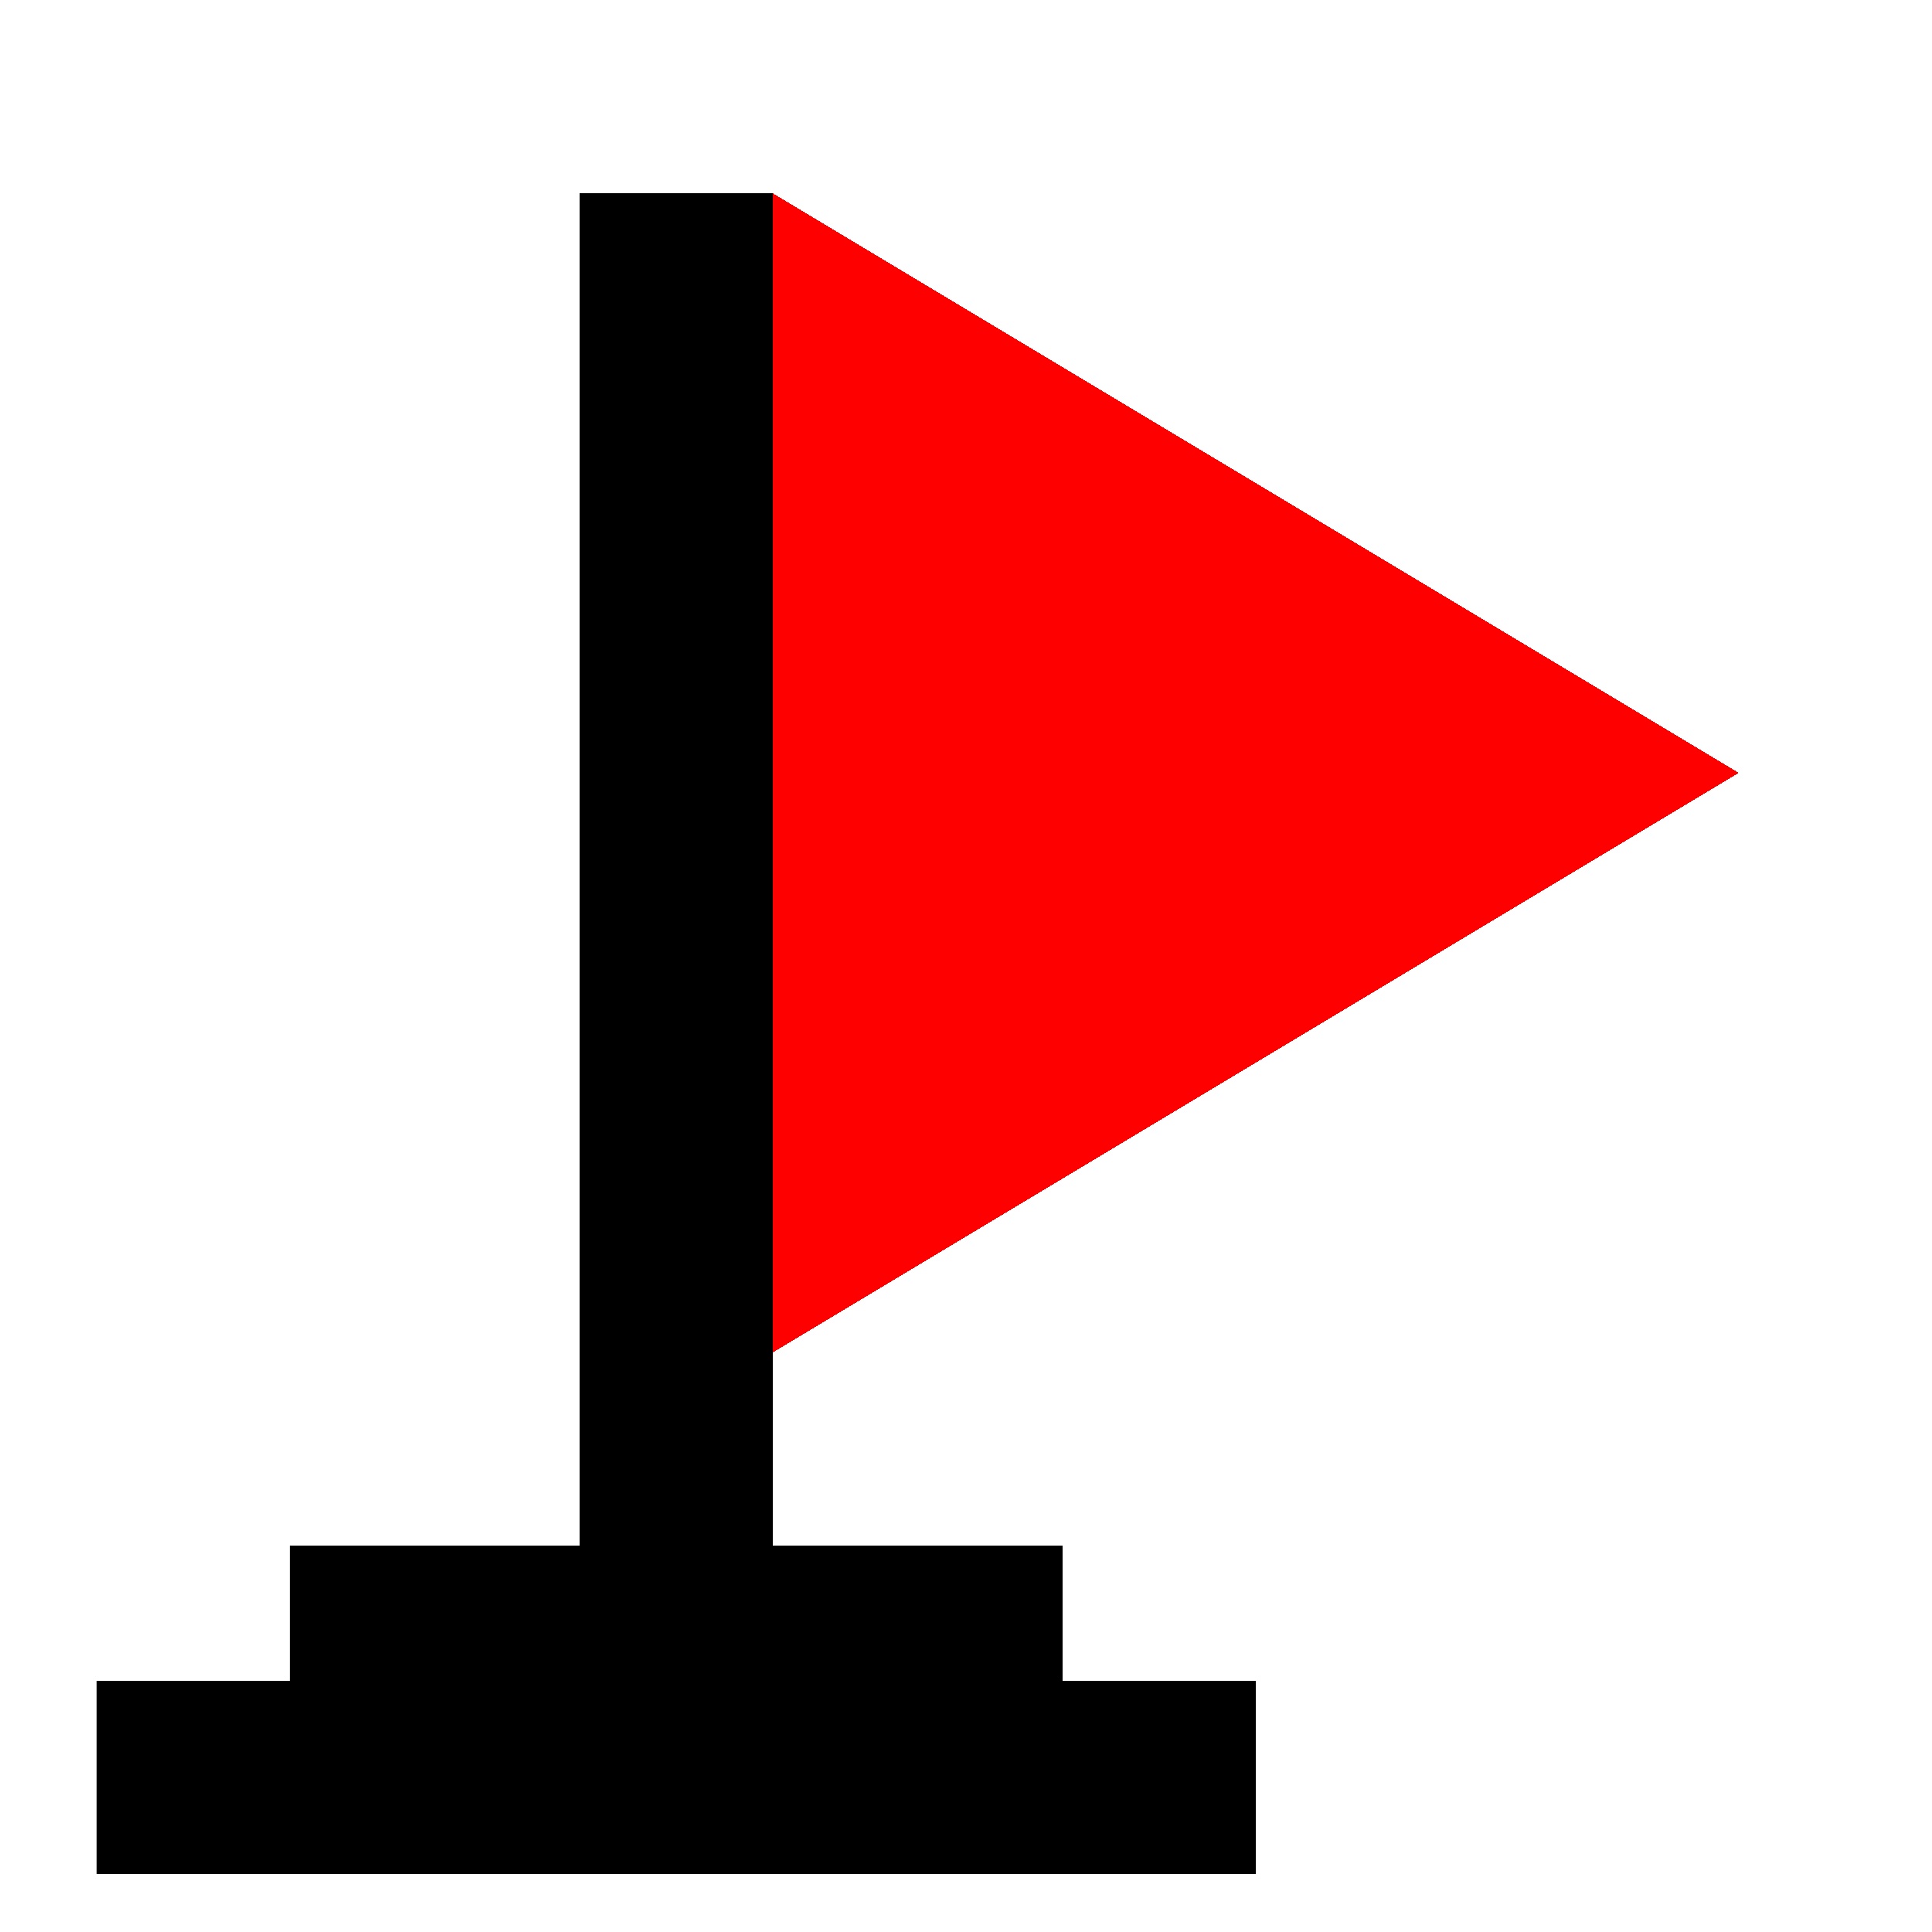
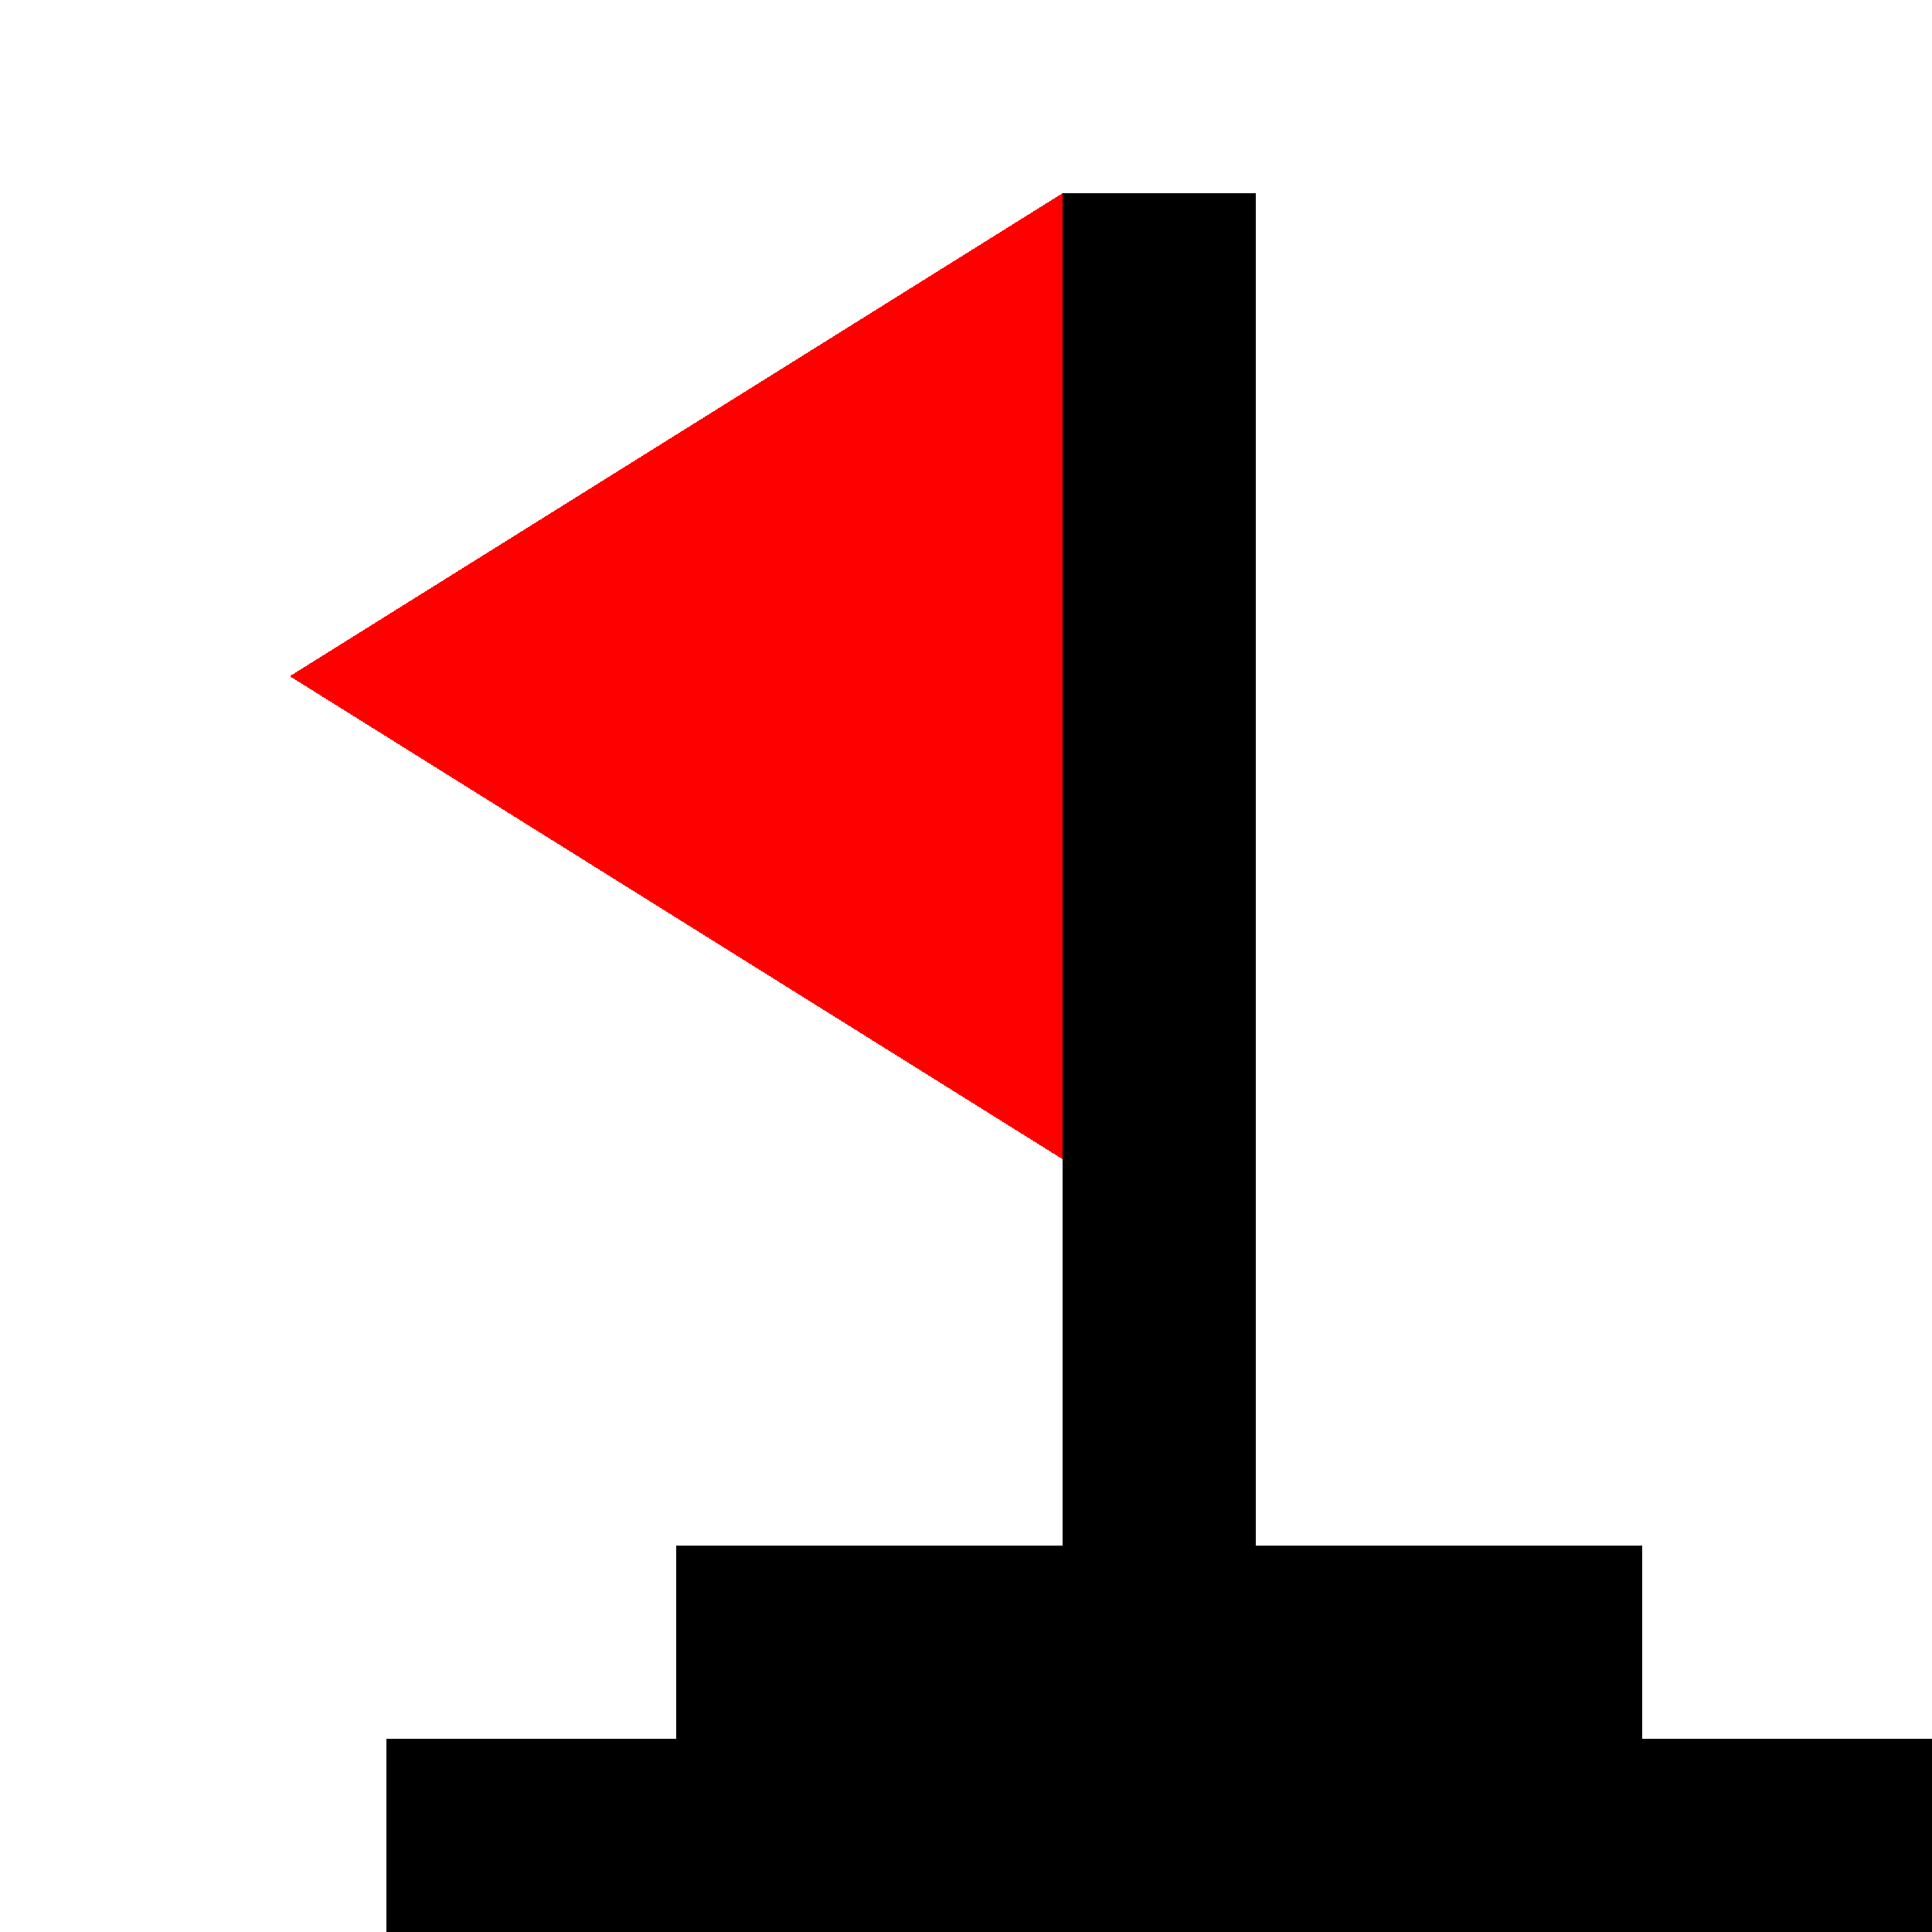
<svg xmlns="http://www.w3.org/2000/svg" width="32" height="32" viewBox="0 0 100 100" shape-rendering="crispEdges">
-   <path d="M40 10 L90 40 L40 70 Z" fill="#ff0000" />
-   <path d="M30 10 H40 V85 H30 Z" fill="#000000" />
-   <path d="M15 80 H55 V87 H15 Z" fill="#000000" />
-   <path d="M5 87 H65 V97 H5 Z" fill="#000000" />
+   <path d="M55 10 L15 35 L55 60 Z" fill="#ff0000" />
+   <path d="M55 10 h10 v70 h-10 Z" fill="#000000" />
+   <path d="M35 80 h50 v10 h-50 Z" fill="#000000" />
+   <path d="M20 90 h80 v10 h-80 Z" fill="#000000" />
</svg>
